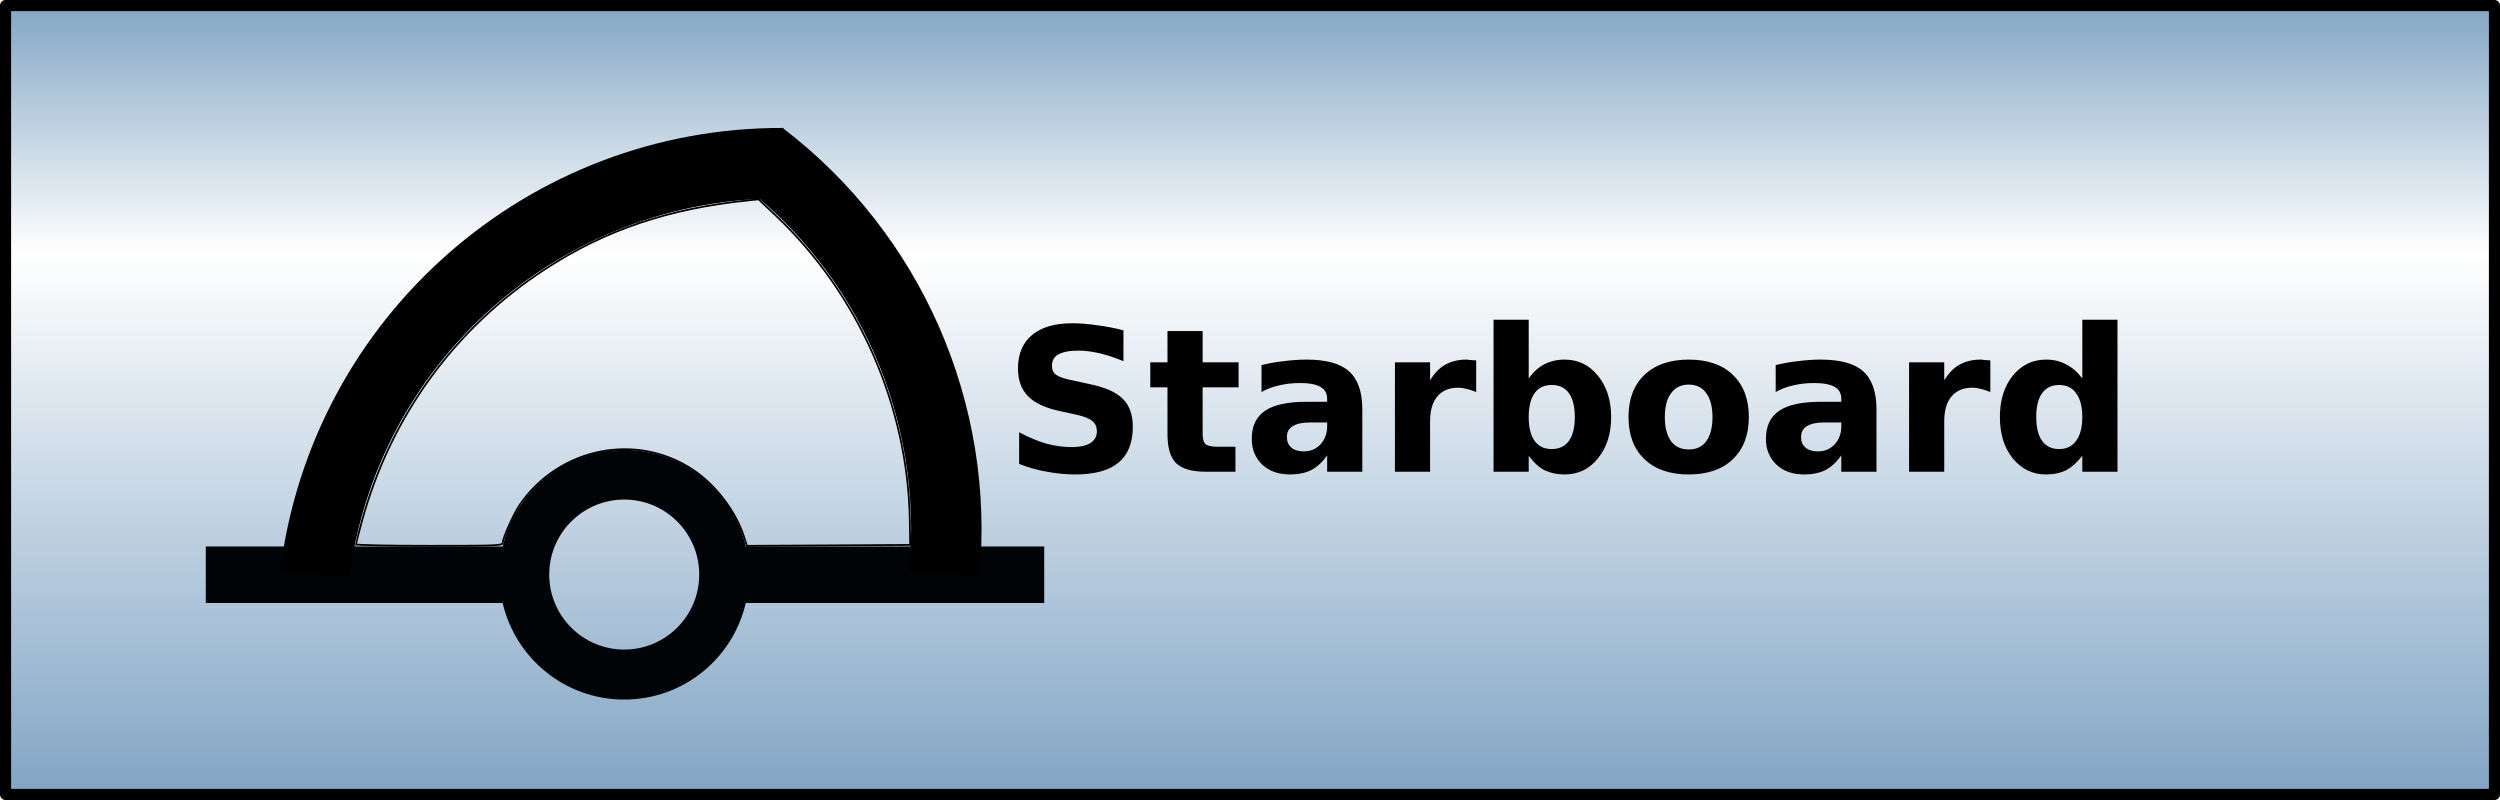
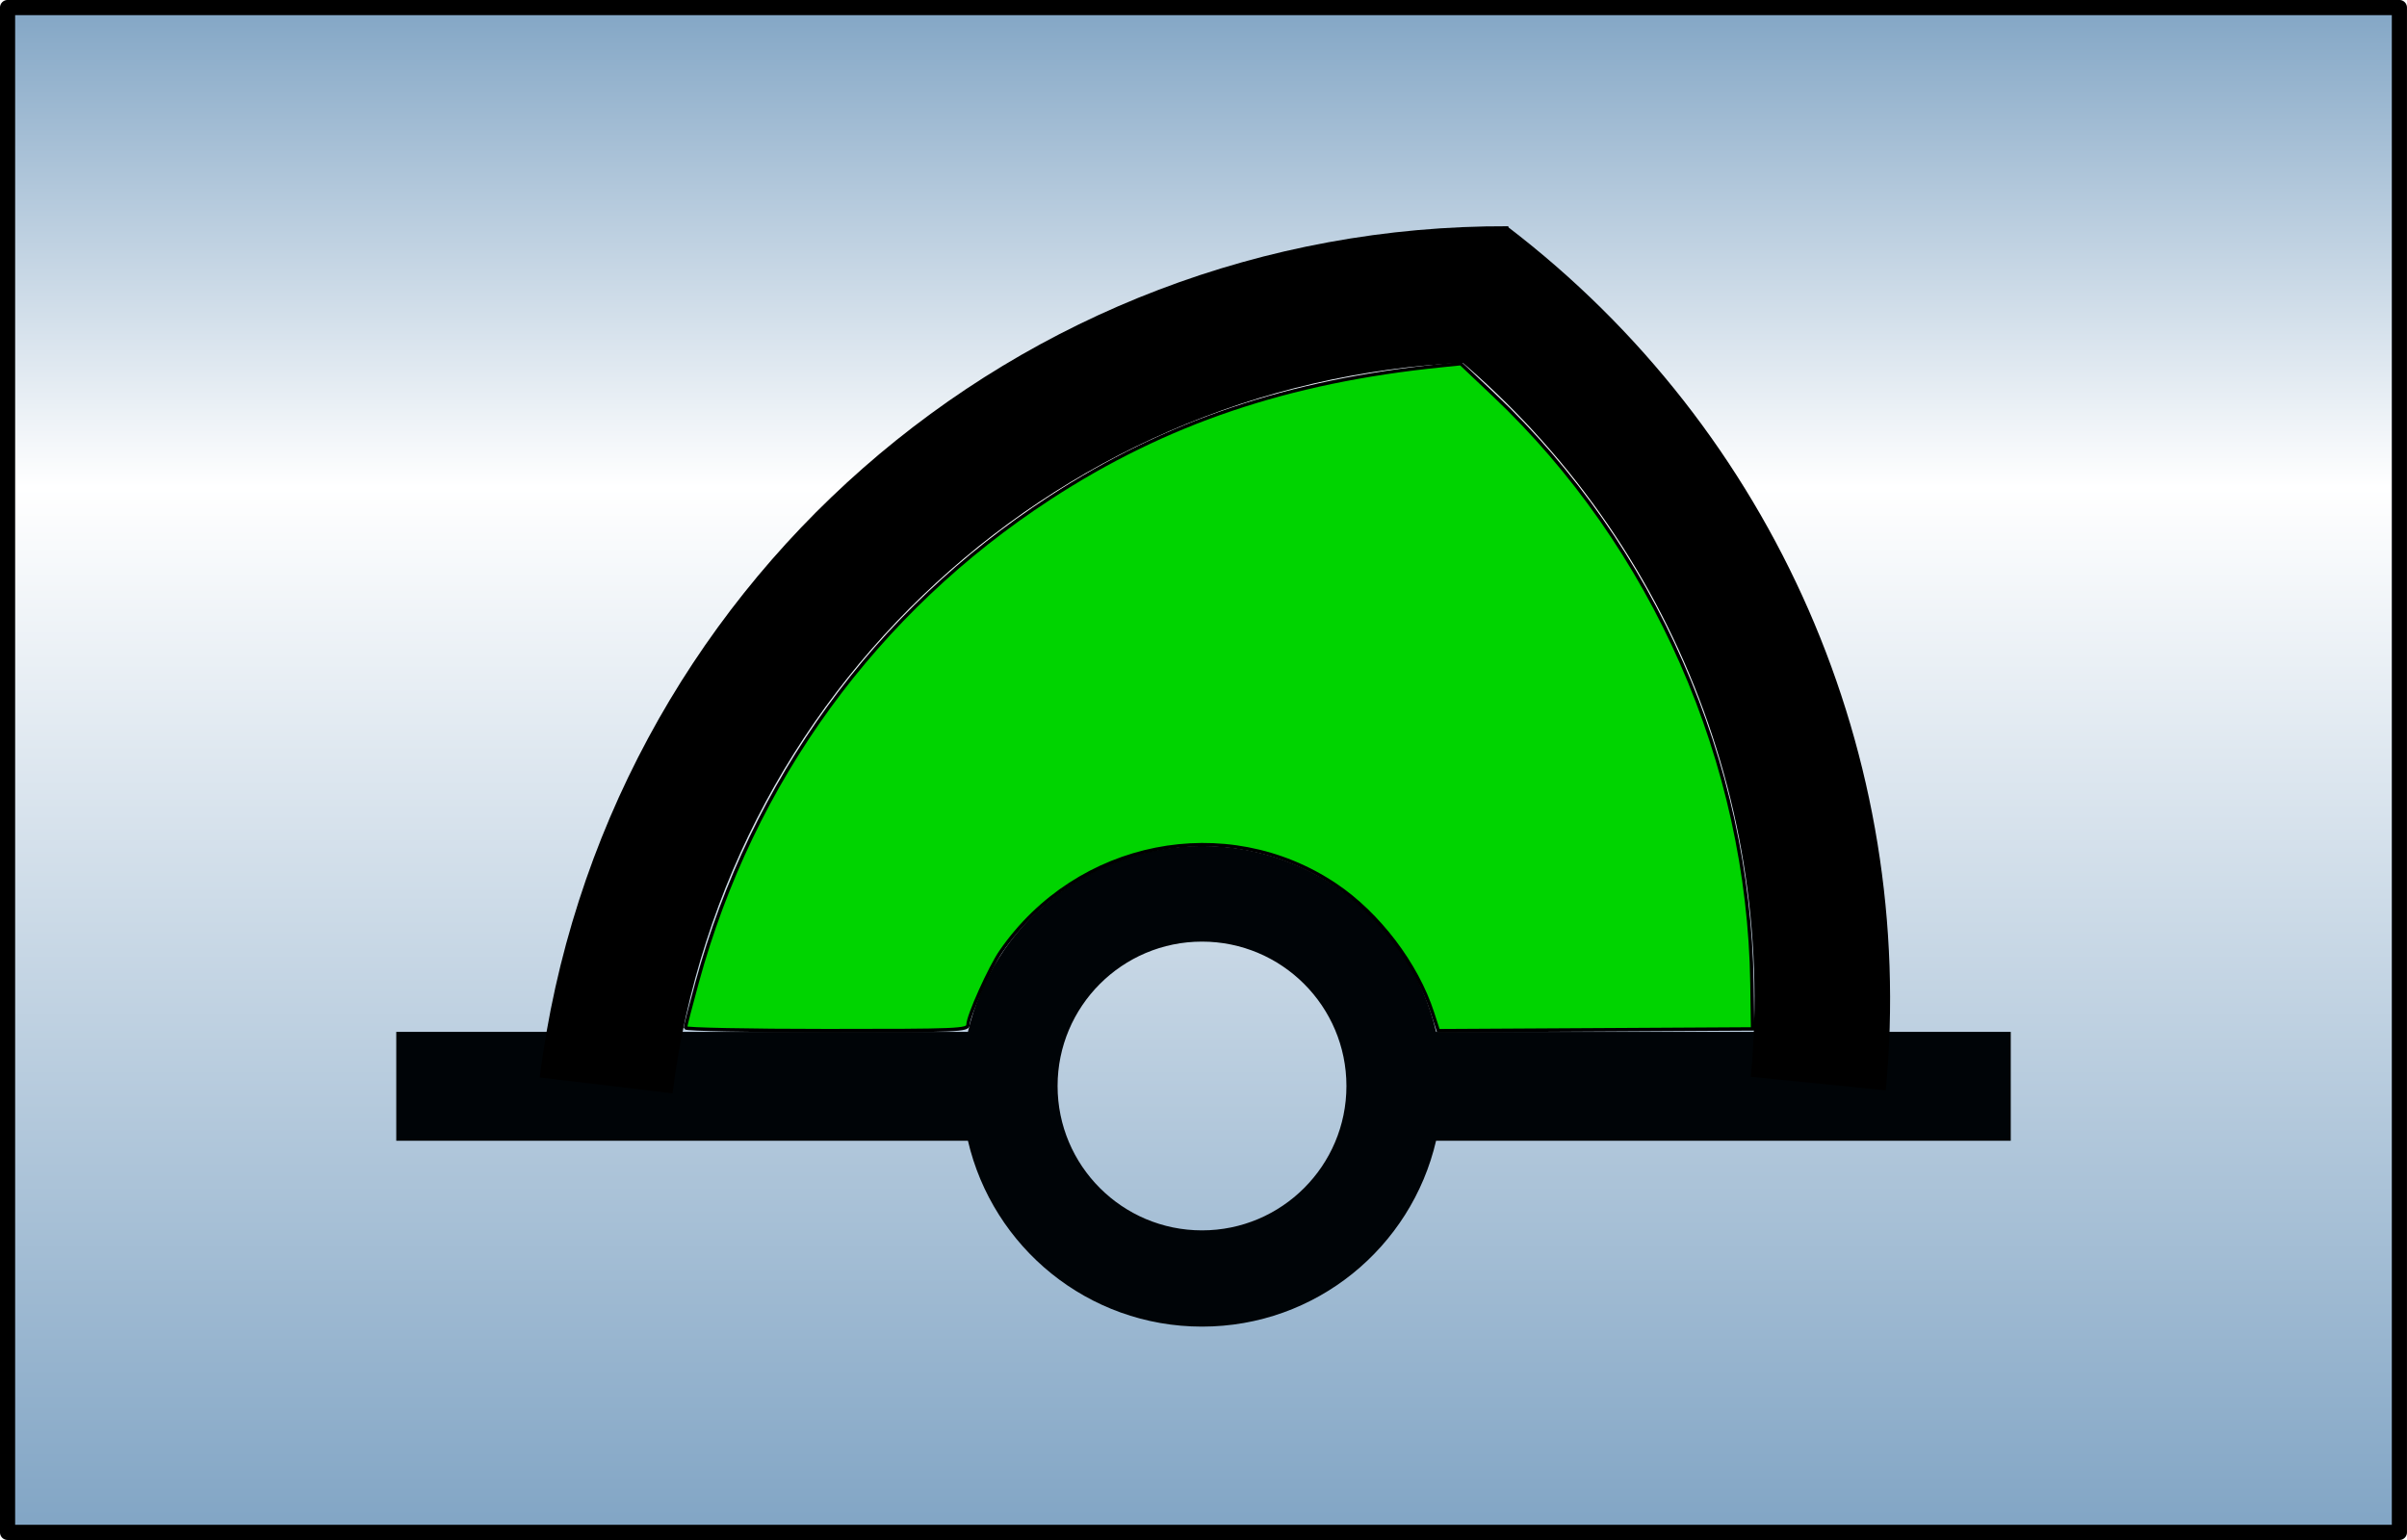
- <svg xmlns="http://www.w3.org/2000/svg" xmlns:xlink="http://www.w3.org/1999/xlink" width="100" height="32" id="svg2" version="1.1">
+ <svg xmlns="http://www.w3.org/2000/svg" xmlns:xlink="http://www.w3.org/1999/xlink" width="50" height="32" id="svg2" version="1.1" style="display:inline">
  <defs id="defs4">
    <linearGradient id="linearGradient3638">
      <stop id="stop3640" offset="0" style="stop-color:#80a4c4;stop-opacity:1" />
      <stop style="stop-color:#ffffff;stop-opacity:1" offset="0.18" id="stop3642" />
      <stop id="stop3646" offset="0.499" style="stop-color:#ffffff;stop-opacity:1" />
      <stop id="stop3644" offset="1" style="stop-color:#80a4c4;stop-opacity:1" />
    </linearGradient>
    <linearGradient id="linearGradient3606">
      <stop style="stop-color:#80a4c4;stop-opacity:1" offset="0" id="stop3608" />
      <stop id="stop3614" offset="0.317" style="stop-color:#ffffff;stop-opacity:1" />
      <stop style="stop-color:#80a4c4;stop-opacity:1" offset="1" id="stop3610" />
    </linearGradient>
-     <linearGradient xlink:href="#linearGradient3606" id="linearGradient3612" x1="50.003" y1="1012.422" x2="50.003" y2="1052.36" gradientUnits="userSpaceOnUse" gradientTransform="matrix(1.000526,0,0,0.800064,-0.02882728,210.3836)" />
+     <linearGradient xlink:href="#linearGradient3606" id="linearGradient3612" x1="50.003" y1="1012.422" x2="50.003" y2="1052.36" gradientUnits="userSpaceOnUse" gradientTransform="matrix(0.4993341,0,0,0.8033559,0.03202457,206.9851)" />
    <linearGradient xlink:href="#linearGradient3638" id="linearGradient3636" gradientUnits="userSpaceOnUse" x1="50.003" y1="1012.422" x2="50.003" y2="1052.36" />
  </defs>
  <g id="layer1" transform="translate(0,-1020.362)" style="display:inline">
-     <rect y="1020.584" x="0.222" height="31.556" width="99.556" id="rect3618" style="fill:url(#linearGradient3612);fill-opacity:1;stroke:#000000;stroke-width:0.444;stroke-linejoin:round;stroke-miterlimit:4;stroke-opacity:1;stroke-dasharray:none;display:inline" />
-     <g id="g3653" style="display:inline" transform="matrix(0.4,0,0,0.4,-35.06138,987.3531)">
+     <rect y="1020.519" x="0.157" height="31.685" width="49.685" id="rect3618" style="fill:url(#linearGradient3612);fill-opacity:1;stroke:#000000;stroke-width:0.315;stroke-linejoin:round;stroke-miterlimit:4;stroke-opacity:1;stroke-dasharray:none;display:inline" />
+     <g id="g3653" style="display:inline" transform="matrix(0.4,0,0,0.4,-35.06138,986.9364)">
      <g id="g3678">
        <path d="m 108.232,137.167 0,5.656 29.688,0 c 1.287,5.533 6.233,9.656 12.156,9.656 5.925,0 10.871,-4.121 12.156,-9.656 l 29.844,0 0,-0.062 0,-5.594 -83.844,0 z m 54,0 c -1.285,-5.536 -6.231,-9.656 -12.156,-9.656 -5.923,1e-5 -10.869,4.123 -12.156,9.656 l 24.312,0 z m -12.156,-4.688 c 4.14,0 7.5,3.36 7.5,7.5 0,4.14 -3.36,7.5 -7.5,7.5 -4.14,0 -7.5,-3.36 -7.5,-7.5 0,-4.14 3.36,-7.5 7.5,-7.5 z" id="path3655" style="fill:#000407;fill-opacity:1;fill-rule:evenodd;stroke:none" />
        <path style="fill:none;stroke:#000000;stroke-width:4.647;stroke-miterlimit:4;stroke-opacity:1;stroke-dasharray:none;display:inline" id="path3649" d="m 15.636,156.982 c -3.115,-15.327 5.889,-30.531 20.985,-35.435" transform="matrix(1.416467,0.4739434,-0.4820681,1.44075,172.6584,-93.63429)" />
        <path style="fill:none;stroke:#000000;stroke-width:3.594;stroke-miterlimit:4;stroke-opacity:1;stroke-dasharray:none;display:inline" id="path3651" d="m 110.54,99.547 c 7.819,2.711 13.709,9.319 15.584,17.485" transform="matrix(1.860736,0.6225936,-0.6135377,1.833671,19.20119,-153.2685)" />
      </g>
-       <path transform="translate(0,-60)" id="path6674" d="m 123.25,196.957 c 0,-0.081 0.274,-1.146 0.609,-2.367 2.867,-10.46 9.276,-19.267 18.307,-25.154 6.027,-3.929 12.371,-6.073 20.354,-6.879 l 0.997,-0.101 1.712,1.62 c 8.303,7.858 13.238,19.106 13.406,30.552 l 0.035,2.386 -8.161,0.046 -8.161,0.046 -0.302,-0.93 c -0.819,-2.525 -2.8,-5.135 -5.039,-6.638 -5.679,-3.813 -13.404,-2.28 -17.37,3.447 -0.574,0.828 -1.709,3.354 -1.712,3.808 -0.002,0.29 -0.47,0.309 -7.338,0.309 -4.035,0 -7.336,-0.066 -7.336,-0.147 z" style="fill:none;fill-opacity:1;stroke:#000000;stroke-width:0.177;stroke-miterlimit:4;stroke-opacity:1;stroke-dasharray:none" />
+       <path transform="translate(0,-60)" id="path6674" d="m 123.25,196.957 c 0,-0.081 0.274,-1.146 0.609,-2.367 2.867,-10.46 9.276,-19.267 18.307,-25.154 6.027,-3.929 12.371,-6.073 20.354,-6.879 l 0.997,-0.101 1.712,1.62 c 8.303,7.858 13.238,19.106 13.406,30.552 l 0.035,2.386 -8.161,0.046 -8.161,0.046 -0.302,-0.93 c -0.819,-2.525 -2.8,-5.135 -5.039,-6.638 -5.679,-3.813 -13.404,-2.28 -17.37,3.447 -0.574,0.828 -1.709,3.354 -1.712,3.808 -0.002,0.29 -0.47,0.309 -7.338,0.309 -4.035,0 -7.336,-0.066 -7.336,-0.147 z" style="fill:#00d400;fill-opacity:1;stroke:#000000;stroke-width:0.177;stroke-miterlimit:4;stroke-opacity:1;stroke-dasharray:none" />
    </g>
  </g>
-   <g transform="translate(0,-1020.362)" id="g2900" style="display:inline">
-     <text id="text2908" y="1039.232" x="69.716" style="font-size:8px;font-style:normal;font-variant:normal;font-weight:bold;font-stretch:normal;text-align:center;line-height:100%;writing-mode:lr-tb;text-anchor:middle;fill:#000000;fill-opacity:1;stroke:none;font-family:Bitstream Vera Sans;-inkscape-font-specification:Bitstream Vera Sans Bold" xml:space="preserve">
-       <tspan y="1039.232" x="69.716" id="tspan2910">Starboard</tspan>
-     </text>
-   </g>
-   <g style="display:none" id="g2912" transform="translate(0,-1020.362)">
-     <text xml:space="preserve" style="font-size:8px;font-style:normal;font-variant:normal;font-weight:bold;font-stretch:normal;text-align:center;line-height:100%;writing-mode:lr-tb;text-anchor:middle;fill:#000000;fill-opacity:1;stroke:none;font-family:Bitstream Vera Sans;-inkscape-font-specification:Bitstream Vera Sans Bold" x="69.919" y="1039.222" id="text2914">
-       <tspan id="tspan2916" x="69.919" y="1039.222">Steuerbord</tspan>
-     </text>
-   </g>
</svg>
